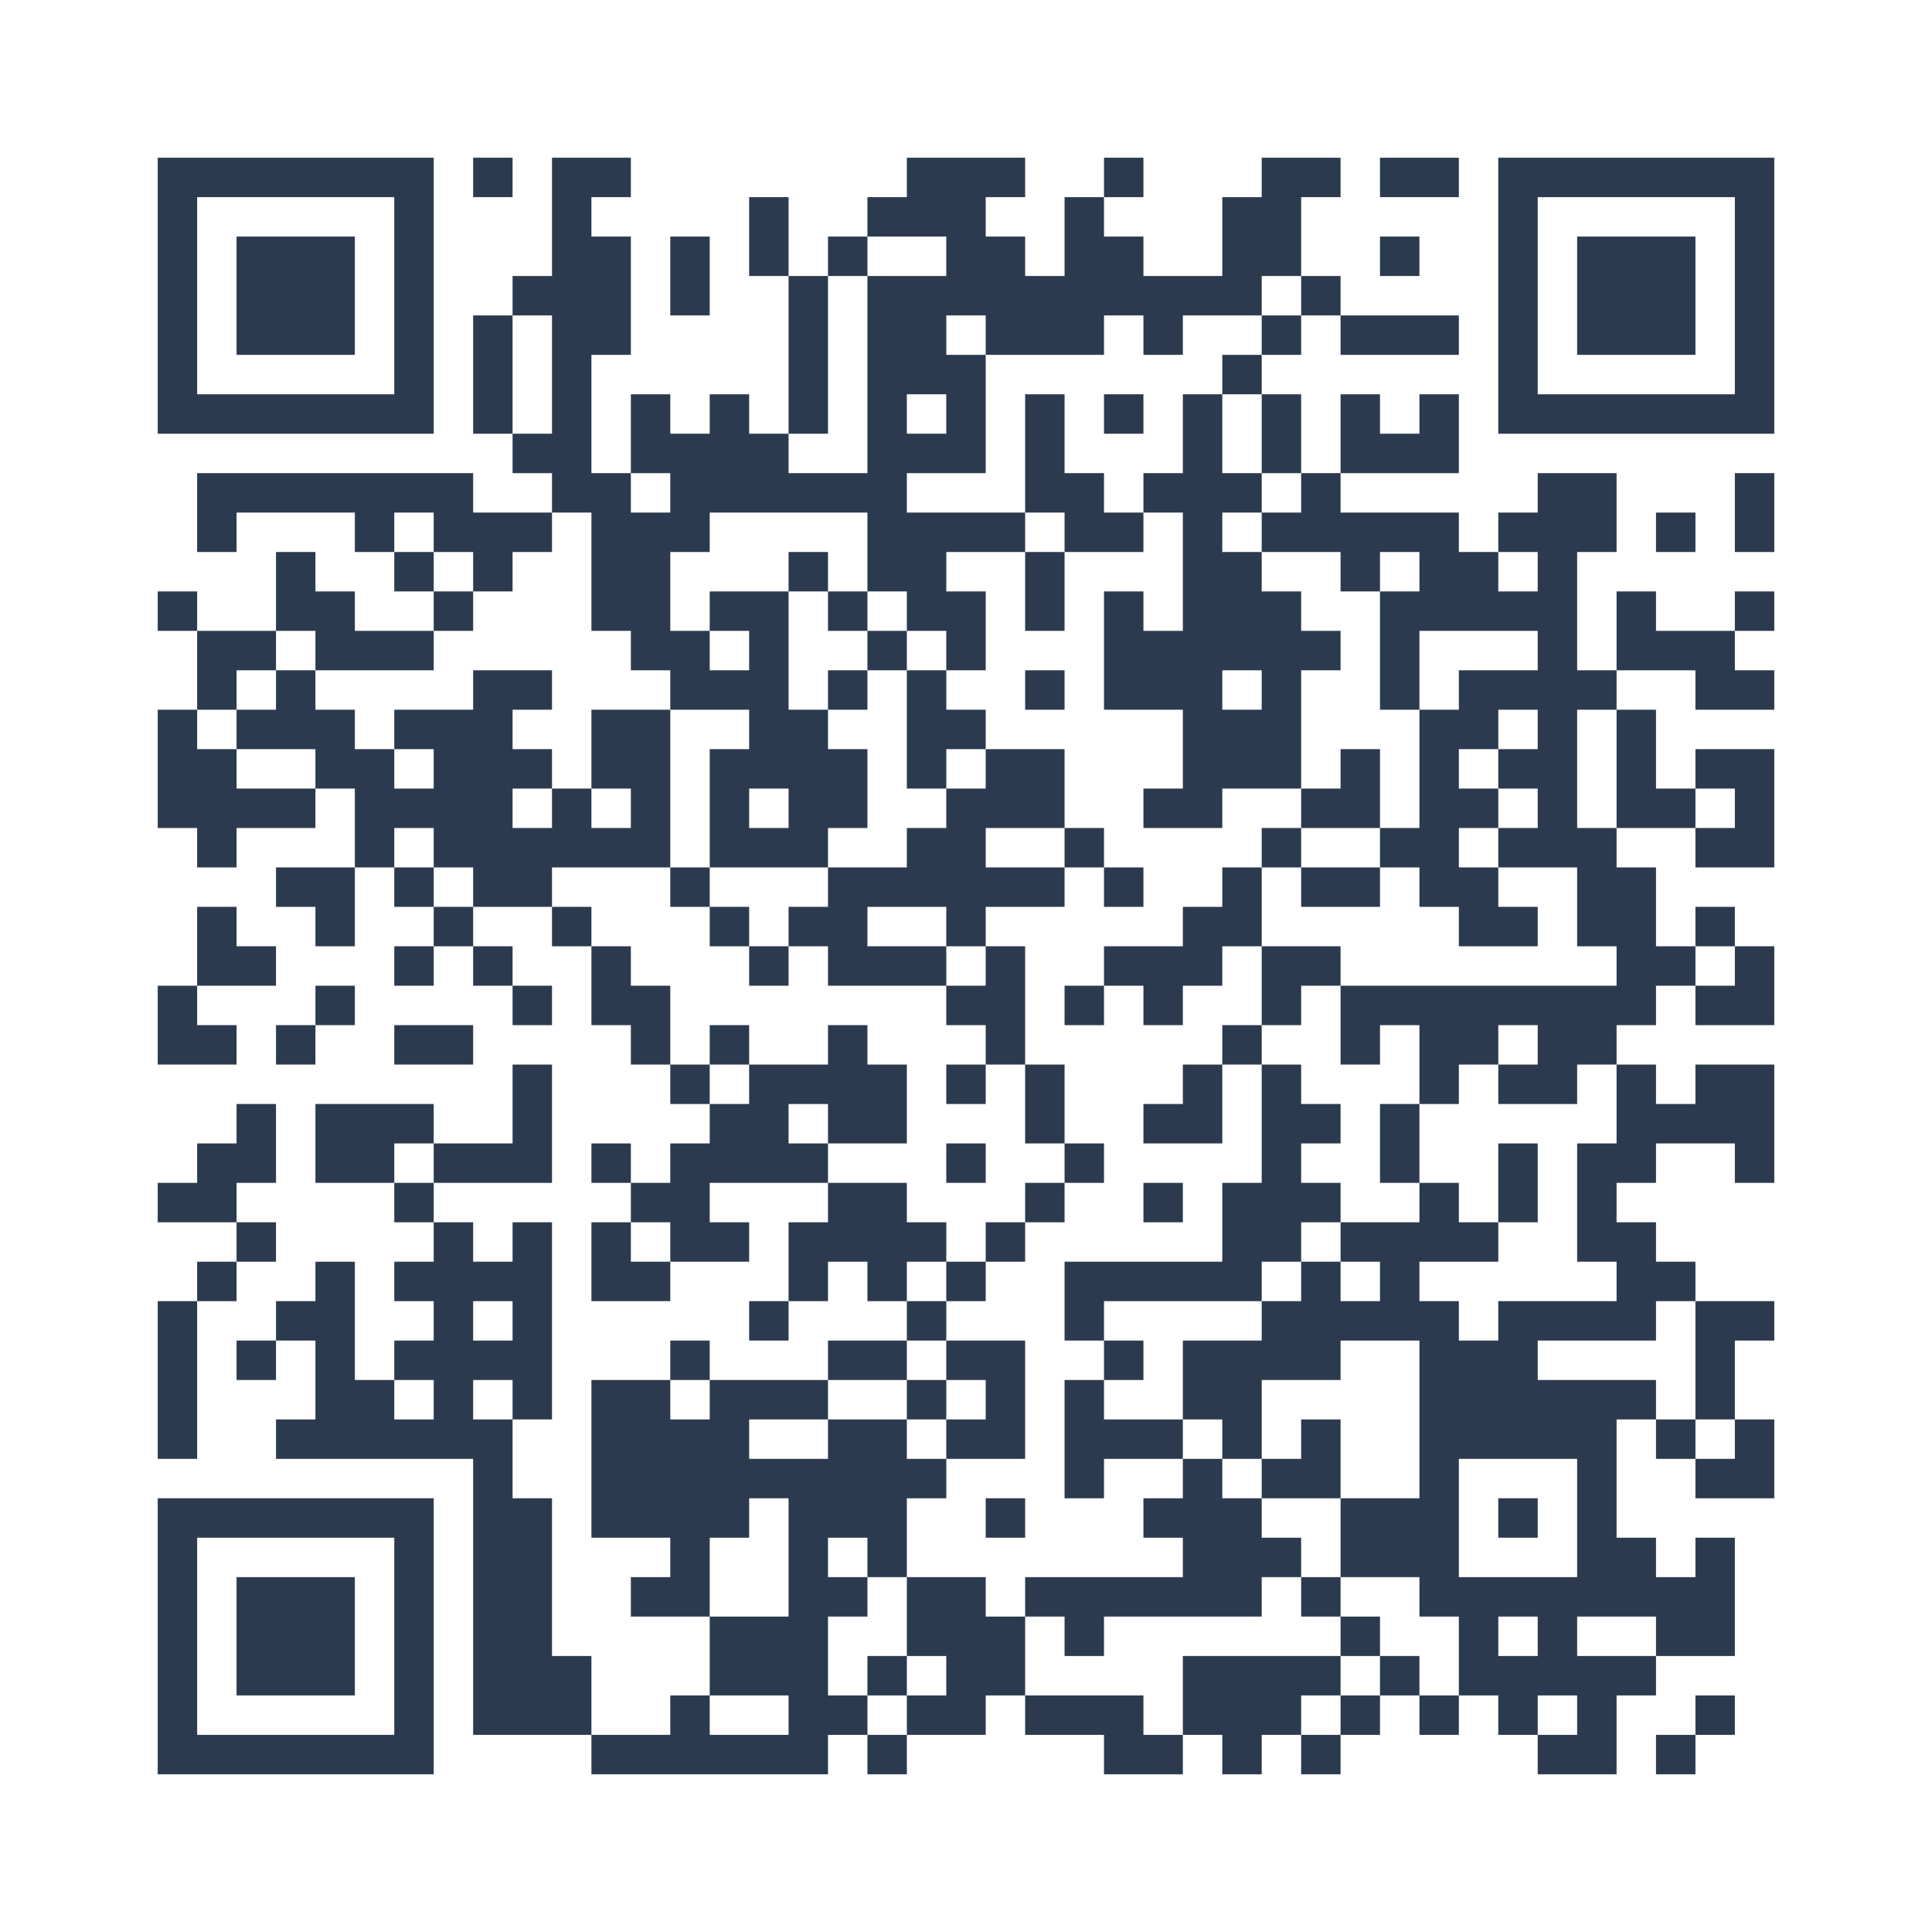
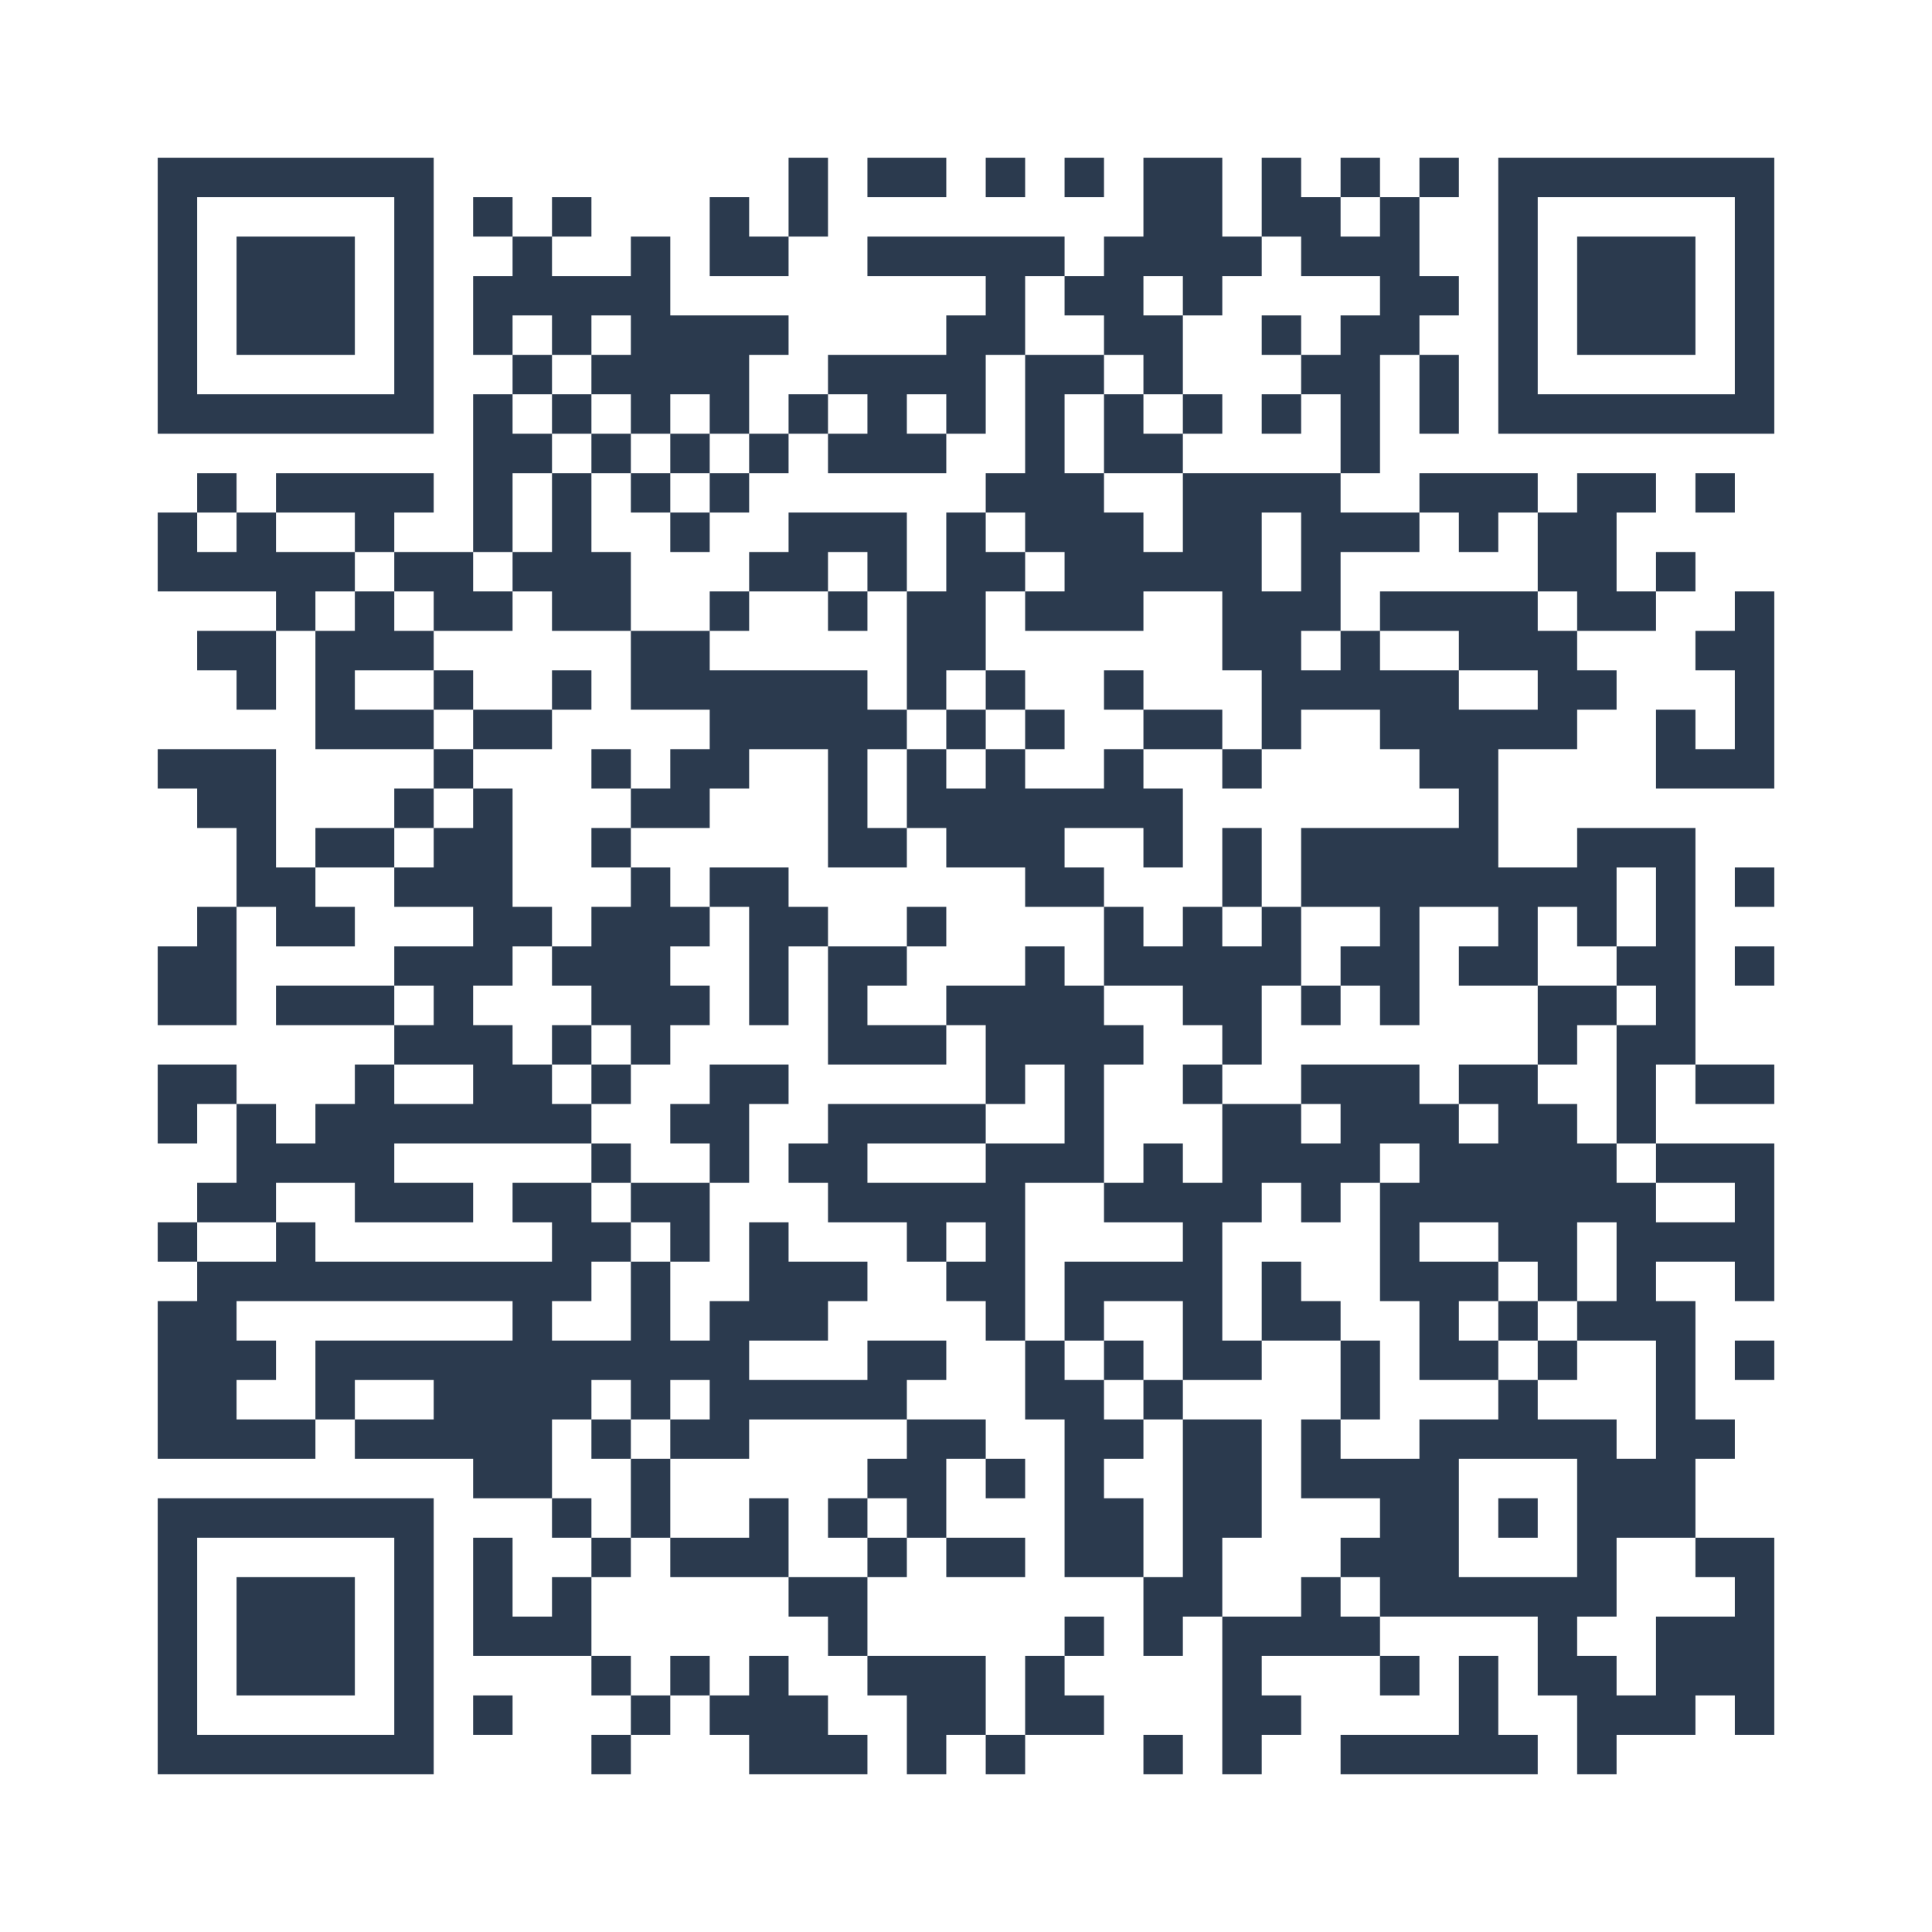
<svg xmlns="http://www.w3.org/2000/svg" width="980" height="980" class="segno">
  <g transform="scale(20)">
    <path fill="#fff" d="M0 0h49v49h-49z" />
-     <path class="qrline" stroke="#2b3a4e" d="M4 4.5h7m1 0h1m1 0h2m7 0h3m2 0h1m3 0h2m1 0h2m1 0h7m-41 1h1m5 0h1m3 0h1m4 0h1m2 0h3m2 0h1m3 0h2m5 0h1m5 0h1m-41 1h1m1 0h3m1 0h1m3 0h2m1 0h1m1 0h1m1 0h1m2 0h2m1 0h2m2 0h2m2 0h1m2 0h1m1 0h3m1 0h1m-41 1h1m1 0h3m1 0h1m2 0h3m1 0h1m2 0h1m1 0h10m1 0h1m4 0h1m1 0h3m1 0h1m-41 1h1m1 0h3m1 0h1m1 0h1m1 0h2m4 0h1m1 0h2m1 0h3m1 0h1m2 0h1m1 0h3m1 0h1m1 0h3m1 0h1m-41 1h1m5 0h1m1 0h1m1 0h1m5 0h1m1 0h3m6 0h1m6 0h1m5 0h1m-41 1h7m1 0h1m1 0h1m1 0h1m1 0h1m1 0h1m1 0h1m1 0h1m1 0h1m1 0h1m1 0h1m1 0h1m1 0h1m1 0h1m1 0h7m-32 1h2m1 0h4m2 0h3m1 0h1m3 0h1m1 0h1m1 0h3m-32 1h7m2 0h2m1 0h6m3 0h2m1 0h3m1 0h1m5 0h2m3 0h1m-40 1h1m3 0h1m1 0h3m1 0h3m4 0h4m1 0h2m1 0h1m1 0h5m1 0h3m1 0h1m1 0h1m-38 1h1m2 0h1m1 0h1m2 0h2m3 0h1m1 0h2m2 0h1m3 0h2m2 0h1m1 0h2m1 0h1m-36 1h1m2 0h2m2 0h1m3 0h2m1 0h2m1 0h1m1 0h2m1 0h1m1 0h1m1 0h3m2 0h5m1 0h1m2 0h1m-40 1h2m1 0h3m5 0h2m1 0h1m2 0h1m1 0h1m3 0h6m1 0h1m3 0h1m1 0h3m-39 1h1m1 0h1m4 0h2m3 0h3m1 0h1m1 0h1m2 0h1m1 0h3m1 0h1m2 0h1m1 0h4m2 0h2m-41 1h1m1 0h3m1 0h3m2 0h2m2 0h2m2 0h2m5 0h3m3 0h2m1 0h1m1 0h1m-38 1h2m2 0h2m1 0h3m1 0h2m1 0h4m1 0h1m1 0h2m3 0h3m1 0h1m1 0h1m1 0h2m1 0h1m1 0h2m-41 1h4m1 0h4m1 0h1m1 0h1m1 0h1m1 0h2m2 0h3m2 0h2m2 0h2m1 0h2m1 0h1m1 0h2m1 0h1m-40 1h1m3 0h1m1 0h6m1 0h3m2 0h2m2 0h1m4 0h1m2 0h2m1 0h3m2 0h2m-38 1h2m1 0h1m1 0h2m3 0h1m3 0h6m1 0h1m2 0h1m1 0h2m1 0h2m2 0h2m-37 1h1m2 0h1m2 0h1m2 0h1m3 0h1m1 0h2m2 0h1m5 0h2m5 0h2m1 0h2m1 0h1m-39 1h2m3 0h1m1 0h1m2 0h1m3 0h1m1 0h3m1 0h1m2 0h3m1 0h2m7 0h2m1 0h1m-41 1h1m3 0h1m4 0h1m1 0h2m7 0h2m1 0h1m1 0h1m2 0h1m1 0h8m1 0h2m-41 1h2m1 0h1m2 0h2m4 0h1m1 0h1m2 0h1m3 0h1m5 0h1m2 0h1m1 0h2m1 0h2m-28 1h1m3 0h1m1 0h4m1 0h1m1 0h1m3 0h1m1 0h1m3 0h1m1 0h2m1 0h1m1 0h2m-39 1h1m1 0h3m2 0h1m4 0h2m1 0h2m3 0h1m2 0h2m1 0h2m1 0h1m5 0h4m-40 1h2m1 0h2m1 0h3m1 0h1m1 0h4m3 0h1m2 0h1m4 0h1m2 0h1m2 0h1m1 0h2m2 0h1m-41 1h2m4 0h1m5 0h2m3 0h2m3 0h1m2 0h1m1 0h3m2 0h1m1 0h1m1 0h1m-35 1h1m4 0h1m1 0h1m1 0h1m1 0h2m1 0h4m1 0h1m5 0h2m1 0h4m2 0h2m-37 1h1m2 0h1m1 0h4m1 0h2m3 0h1m1 0h1m1 0h1m2 0h5m1 0h1m1 0h1m5 0h2m-39 1h1m2 0h2m2 0h1m1 0h1m5 0h1m3 0h1m3 0h1m4 0h5m1 0h4m1 0h2m-41 1h1m1 0h1m1 0h1m1 0h4m3 0h1m3 0h2m1 0h2m2 0h1m1 0h4m2 0h3m4 0h1m-40 1h1m3 0h2m1 0h1m1 0h1m1 0h2m1 0h3m2 0h1m1 0h1m1 0h1m2 0h2m4 0h6m1 0h1m-40 1h1m2 0h6m2 0h4m2 0h2m1 0h2m1 0h3m1 0h1m1 0h1m2 0h5m1 0h1m1 0h1m-33 1h1m2 0h9m3 0h1m2 0h1m1 0h2m2 0h1m3 0h1m2 0h2m-41 1h7m1 0h2m1 0h4m1 0h3m2 0h1m3 0h3m2 0h3m1 0h1m1 0h1m-37 1h1m5 0h1m1 0h2m3 0h1m2 0h1m1 0h1m7 0h3m1 0h3m3 0h2m1 0h1m-40 1h1m1 0h3m1 0h1m1 0h2m2 0h2m2 0h2m1 0h2m1 0h6m1 0h1m2 0h8m-40 1h1m1 0h3m1 0h1m1 0h2m4 0h3m2 0h3m1 0h1m6 0h1m2 0h1m1 0h1m2 0h2m-40 1h1m1 0h3m1 0h1m1 0h3m3 0h3m1 0h1m1 0h2m4 0h4m1 0h1m1 0h5m-38 1h1m5 0h1m1 0h3m2 0h1m2 0h2m1 0h2m1 0h3m1 0h3m1 0h1m1 0h1m1 0h1m1 0h1m2 0h1m-40 1h7m4 0h6m1 0h1m5 0h2m1 0h1m1 0h1m5 0h2m1 0h1" />
+     <path class="qrline" stroke="#2b3a4e" d="M4 4.5h7m9 0h1m1 0h2m1 0h1m1 0h1m1 0h2m1 0h1m1 0h1m1 0h1m1 0h7m-41 1h1m5 0h1m1 0h1m1 0h1m3 0h1m1 0h1m8 0h2m1 0h2m1 0h1m2 0h1m5 0h1m-41 1h1m1 0h3m1 0h1m2 0h1m2 0h1m1 0h2m2 0h5m1 0h4m1 0h3m2 0h1m1 0h3m1 0h1m-41 1h1m1 0h3m1 0h1m1 0h5m8 0h1m1 0h2m1 0h1m4 0h2m1 0h1m1 0h3m1 0h1m-41 1h1m1 0h3m1 0h1m1 0h1m1 0h1m1 0h4m4 0h2m2 0h2m2 0h1m1 0h2m2 0h1m1 0h3m1 0h1m-41 1h1m5 0h1m2 0h1m1 0h4m2 0h4m1 0h2m1 0h1m3 0h2m1 0h1m1 0h1m5 0h1m-41 1h7m1 0h1m1 0h1m1 0h1m1 0h1m1 0h1m1 0h1m1 0h1m1 0h1m1 0h1m1 0h1m1 0h1m1 0h1m1 0h1m1 0h7m-33 1h2m1 0h1m1 0h1m1 0h1m1 0h3m2 0h1m1 0h2m4 0h1m-30 1h1m1 0h4m1 0h1m1 0h1m1 0h1m1 0h1m6 0h3m2 0h4m2 0h3m1 0h2m1 0h1m-40 1h1m1 0h1m2 0h1m2 0h1m1 0h1m2 0h1m2 0h3m1 0h1m1 0h3m1 0h2m1 0h3m1 0h1m1 0h2m-37 1h5m1 0h2m1 0h3m3 0h2m1 0h1m1 0h2m1 0h5m1 0h1m5 0h2m1 0h1m-36 1h1m1 0h1m1 0h2m1 0h2m2 0h1m2 0h1m1 0h2m1 0h3m2 0h3m1 0h4m1 0h2m2 0h1m-40 1h2m1 0h3m5 0h2m5 0h2m6 0h2m1 0h1m2 0h3m3 0h2m-39 1h1m1 0h1m2 0h1m2 0h1m1 0h6m1 0h1m1 0h1m2 0h1m3 0h5m2 0h2m3 0h1m-37 1h3m1 0h2m4 0h5m1 0h1m1 0h1m2 0h2m1 0h1m2 0h5m2 0h1m1 0h1m-41 1h3m4 0h1m3 0h1m1 0h2m2 0h1m1 0h1m1 0h1m2 0h1m2 0h1m4 0h2m4 0h3m-40 1h2m3 0h1m1 0h1m3 0h2m3 0h1m1 0h7m7 0h1m-32 1h1m1 0h2m1 0h2m2 0h1m5 0h2m1 0h3m2 0h1m1 0h1m1 0h5m2 0h3m-37 1h2m2 0h3m3 0h1m1 0h2m6 0h2m3 0h1m1 0h8m1 0h1m1 0h1m-40 1h1m1 0h2m3 0h2m1 0h3m1 0h2m2 0h1m4 0h1m1 0h1m1 0h1m2 0h1m2 0h1m1 0h1m1 0h1m-39 1h2m4 0h3m1 0h3m2 0h1m1 0h2m3 0h1m1 0h5m1 0h2m1 0h2m2 0h2m1 0h1m-41 1h2m1 0h3m1 0h1m3 0h3m1 0h1m1 0h1m2 0h4m2 0h2m1 0h1m1 0h1m3 0h2m1 0h1m-33 1h3m1 0h1m1 0h1m4 0h3m1 0h4m2 0h1m7 0h1m1 0h2m-39 1h2m3 0h1m2 0h2m1 0h1m2 0h2m5 0h1m1 0h1m2 0h1m2 0h3m1 0h2m2 0h1m1 0h2m-41 1h1m1 0h1m1 0h7m2 0h2m2 0h4m2 0h1m3 0h2m1 0h3m1 0h2m1 0h1m-36 1h4m5 0h1m2 0h1m1 0h2m3 0h3m1 0h1m1 0h4m1 0h5m1 0h3m-40 1h2m2 0h3m1 0h2m1 0h2m3 0h5m2 0h4m1 0h1m1 0h7m2 0h1m-41 1h1m2 0h1m6 0h2m1 0h1m1 0h1m3 0h1m1 0h1m4 0h1m4 0h1m2 0h2m1 0h4m-40 1h10m1 0h1m2 0h3m2 0h2m1 0h4m1 0h1m2 0h3m1 0h1m1 0h1m2 0h1m-41 1h2m7 0h1m2 0h1m1 0h3m4 0h1m1 0h1m2 0h1m1 0h2m2 0h1m1 0h1m1 0h3m-39 1h3m1 0h11m3 0h2m2 0h1m1 0h1m1 0h2m2 0h1m1 0h2m1 0h1m2 0h1m1 0h1m-41 1h2m2 0h1m2 0h4m1 0h1m1 0h5m3 0h2m1 0h1m4 0h1m3 0h1m3 0h1m-39 1h4m1 0h5m1 0h1m1 0h2m4 0h2m2 0h2m1 0h2m1 0h1m2 0h5m1 0h2m-32 1h2m2 0h1m5 0h2m1 0h1m1 0h1m2 0h2m1 0h4m3 0h3m-39 1h7m3 0h1m1 0h1m2 0h1m1 0h1m1 0h1m3 0h2m1 0h2m3 0h2m1 0h1m1 0h3m-39 1h1m5 0h1m1 0h1m2 0h1m1 0h3m2 0h1m1 0h2m1 0h2m1 0h1m3 0h3m3 0h1m2 0h2m-41 1h1m1 0h3m1 0h1m1 0h1m1 0h1m5 0h2m7 0h2m2 0h1m1 0h6m3 0h1m-41 1h1m1 0h3m1 0h1m1 0h3m6 0h1m5 0h1m1 0h1m1 0h4m4 0h1m2 0h3m-41 1h1m1 0h3m1 0h1m4 0h1m1 0h1m1 0h1m2 0h3m1 0h1m4 0h1m3 0h1m1 0h1m1 0h2m1 0h3m-41 1h1m5 0h1m1 0h1m3 0h1m1 0h3m2 0h2m1 0h2m3 0h2m4 0h1m2 0h3m1 0h1m-41 1h7m4 0h1m3 0h3m1 0h1m1 0h1m3 0h1m1 0h1m2 0h5m1 0h1" />
  </g>
</svg>
